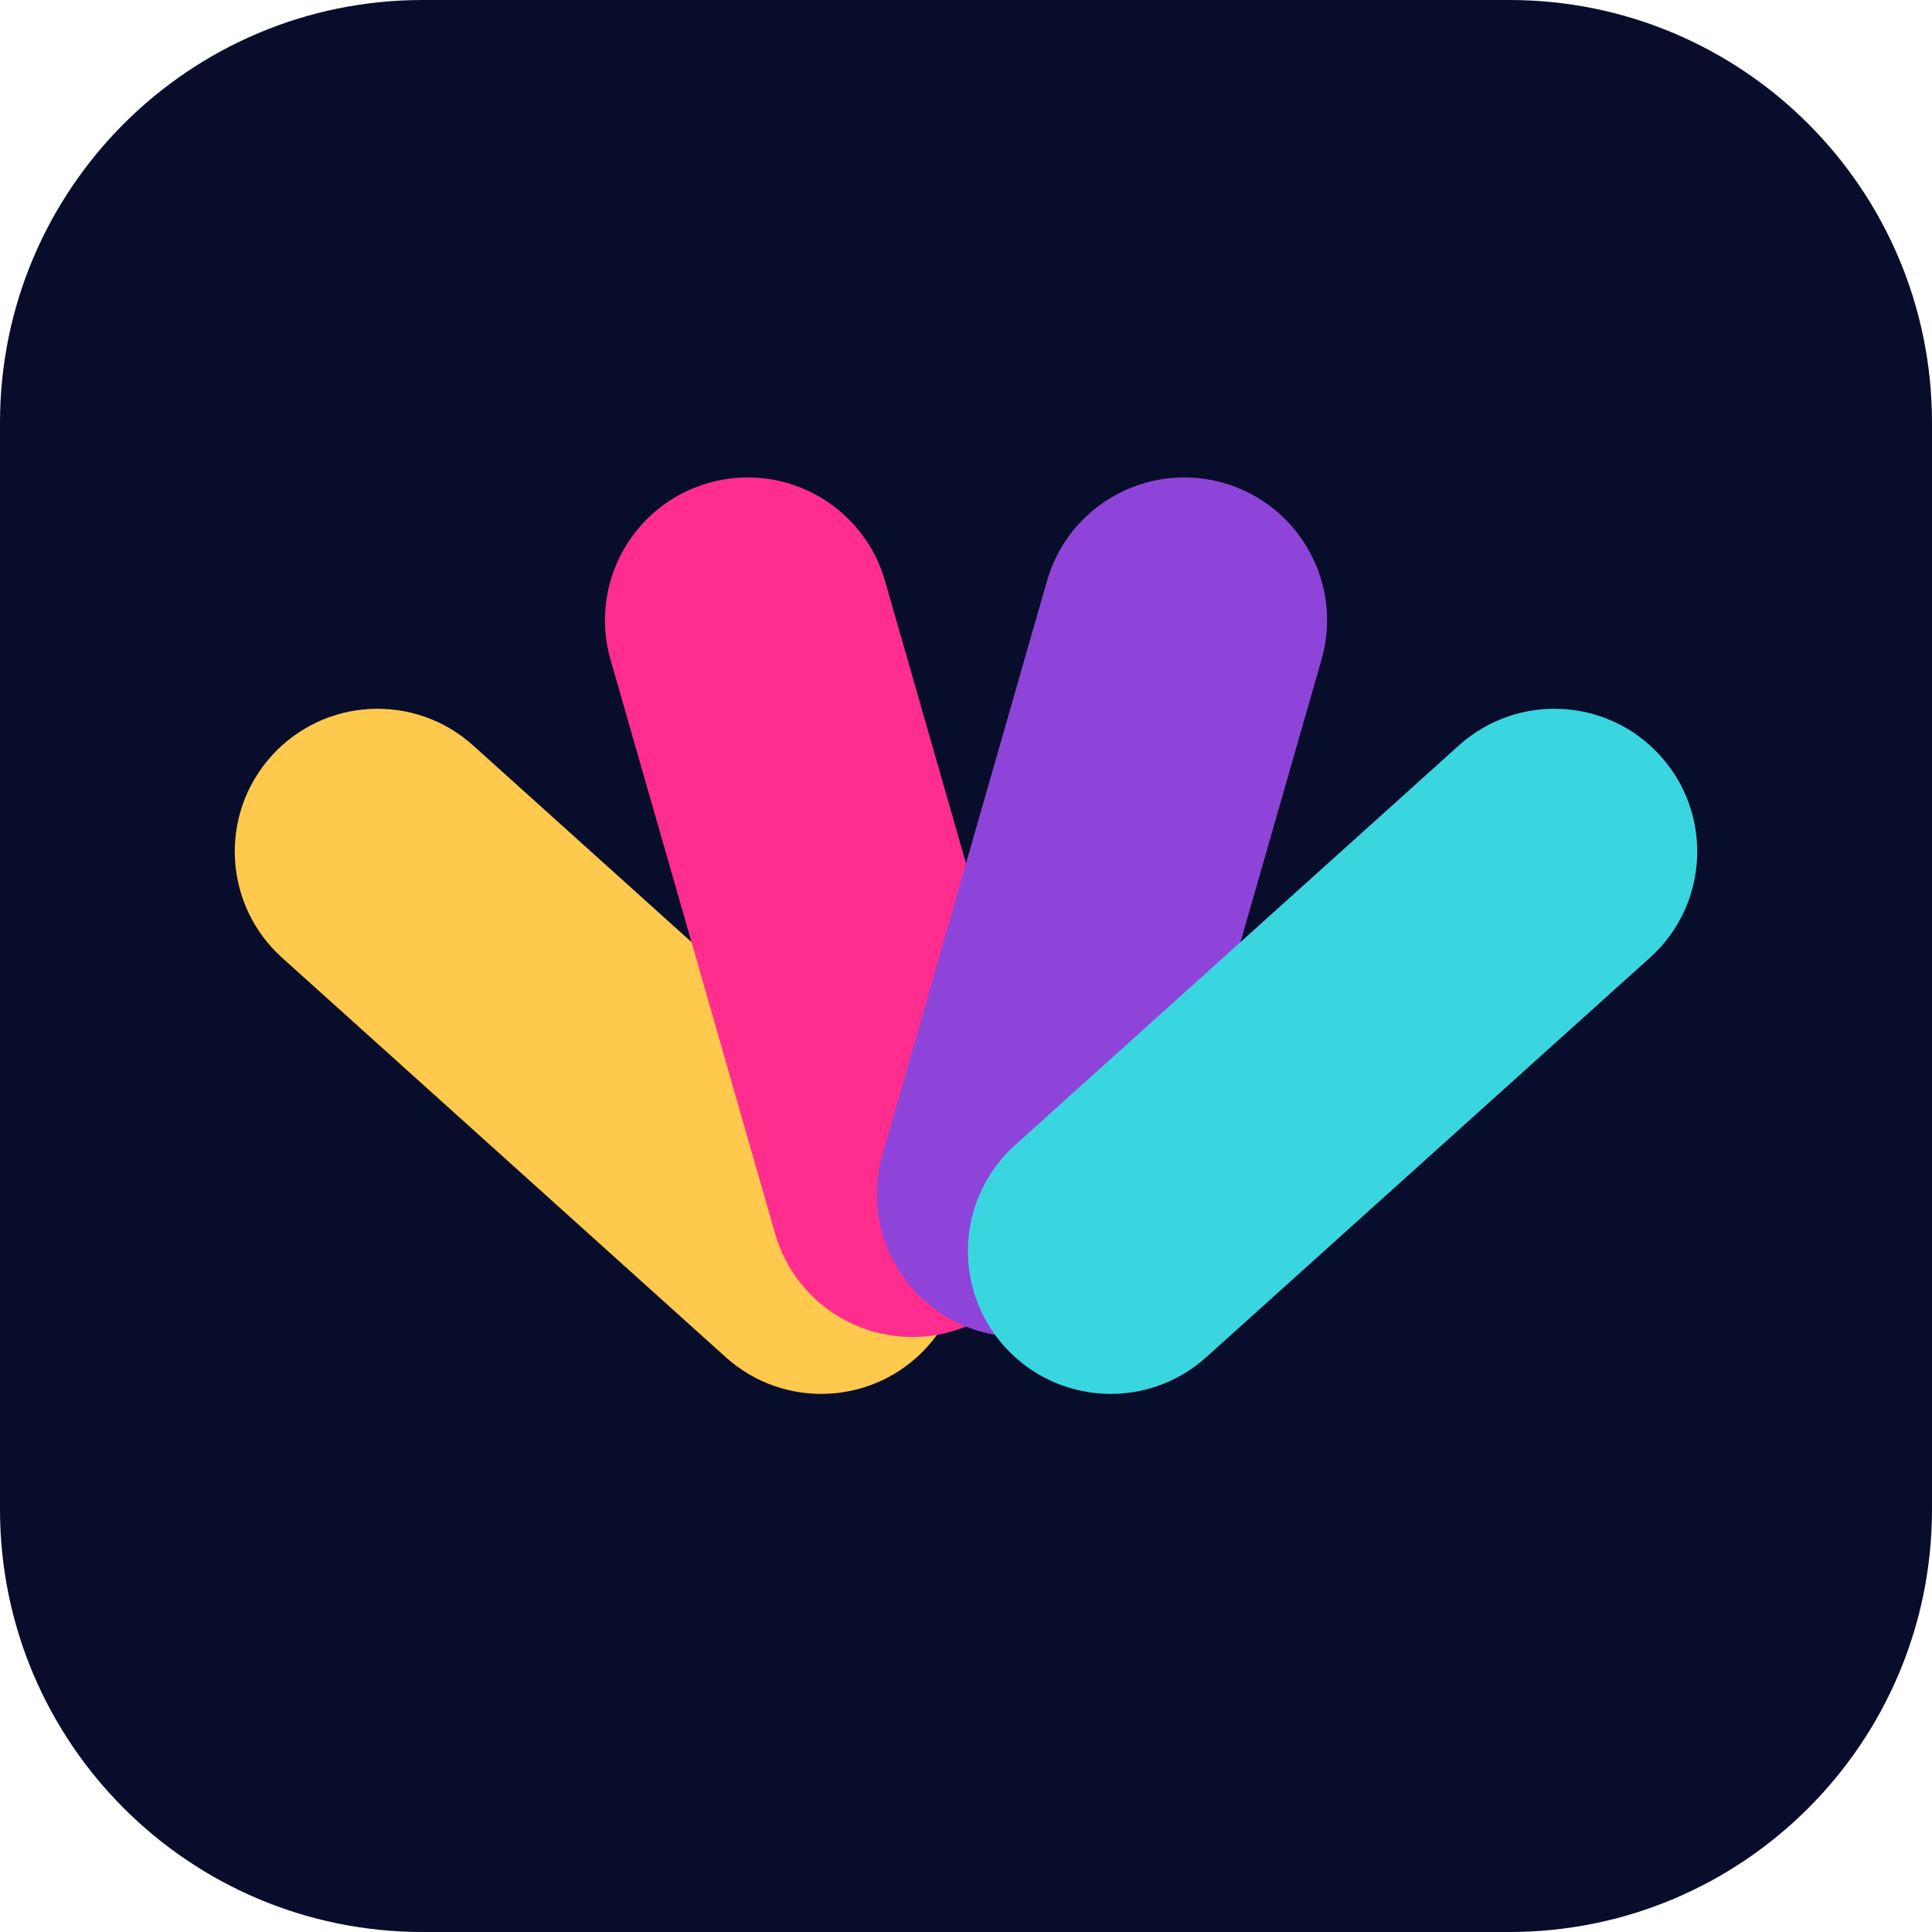
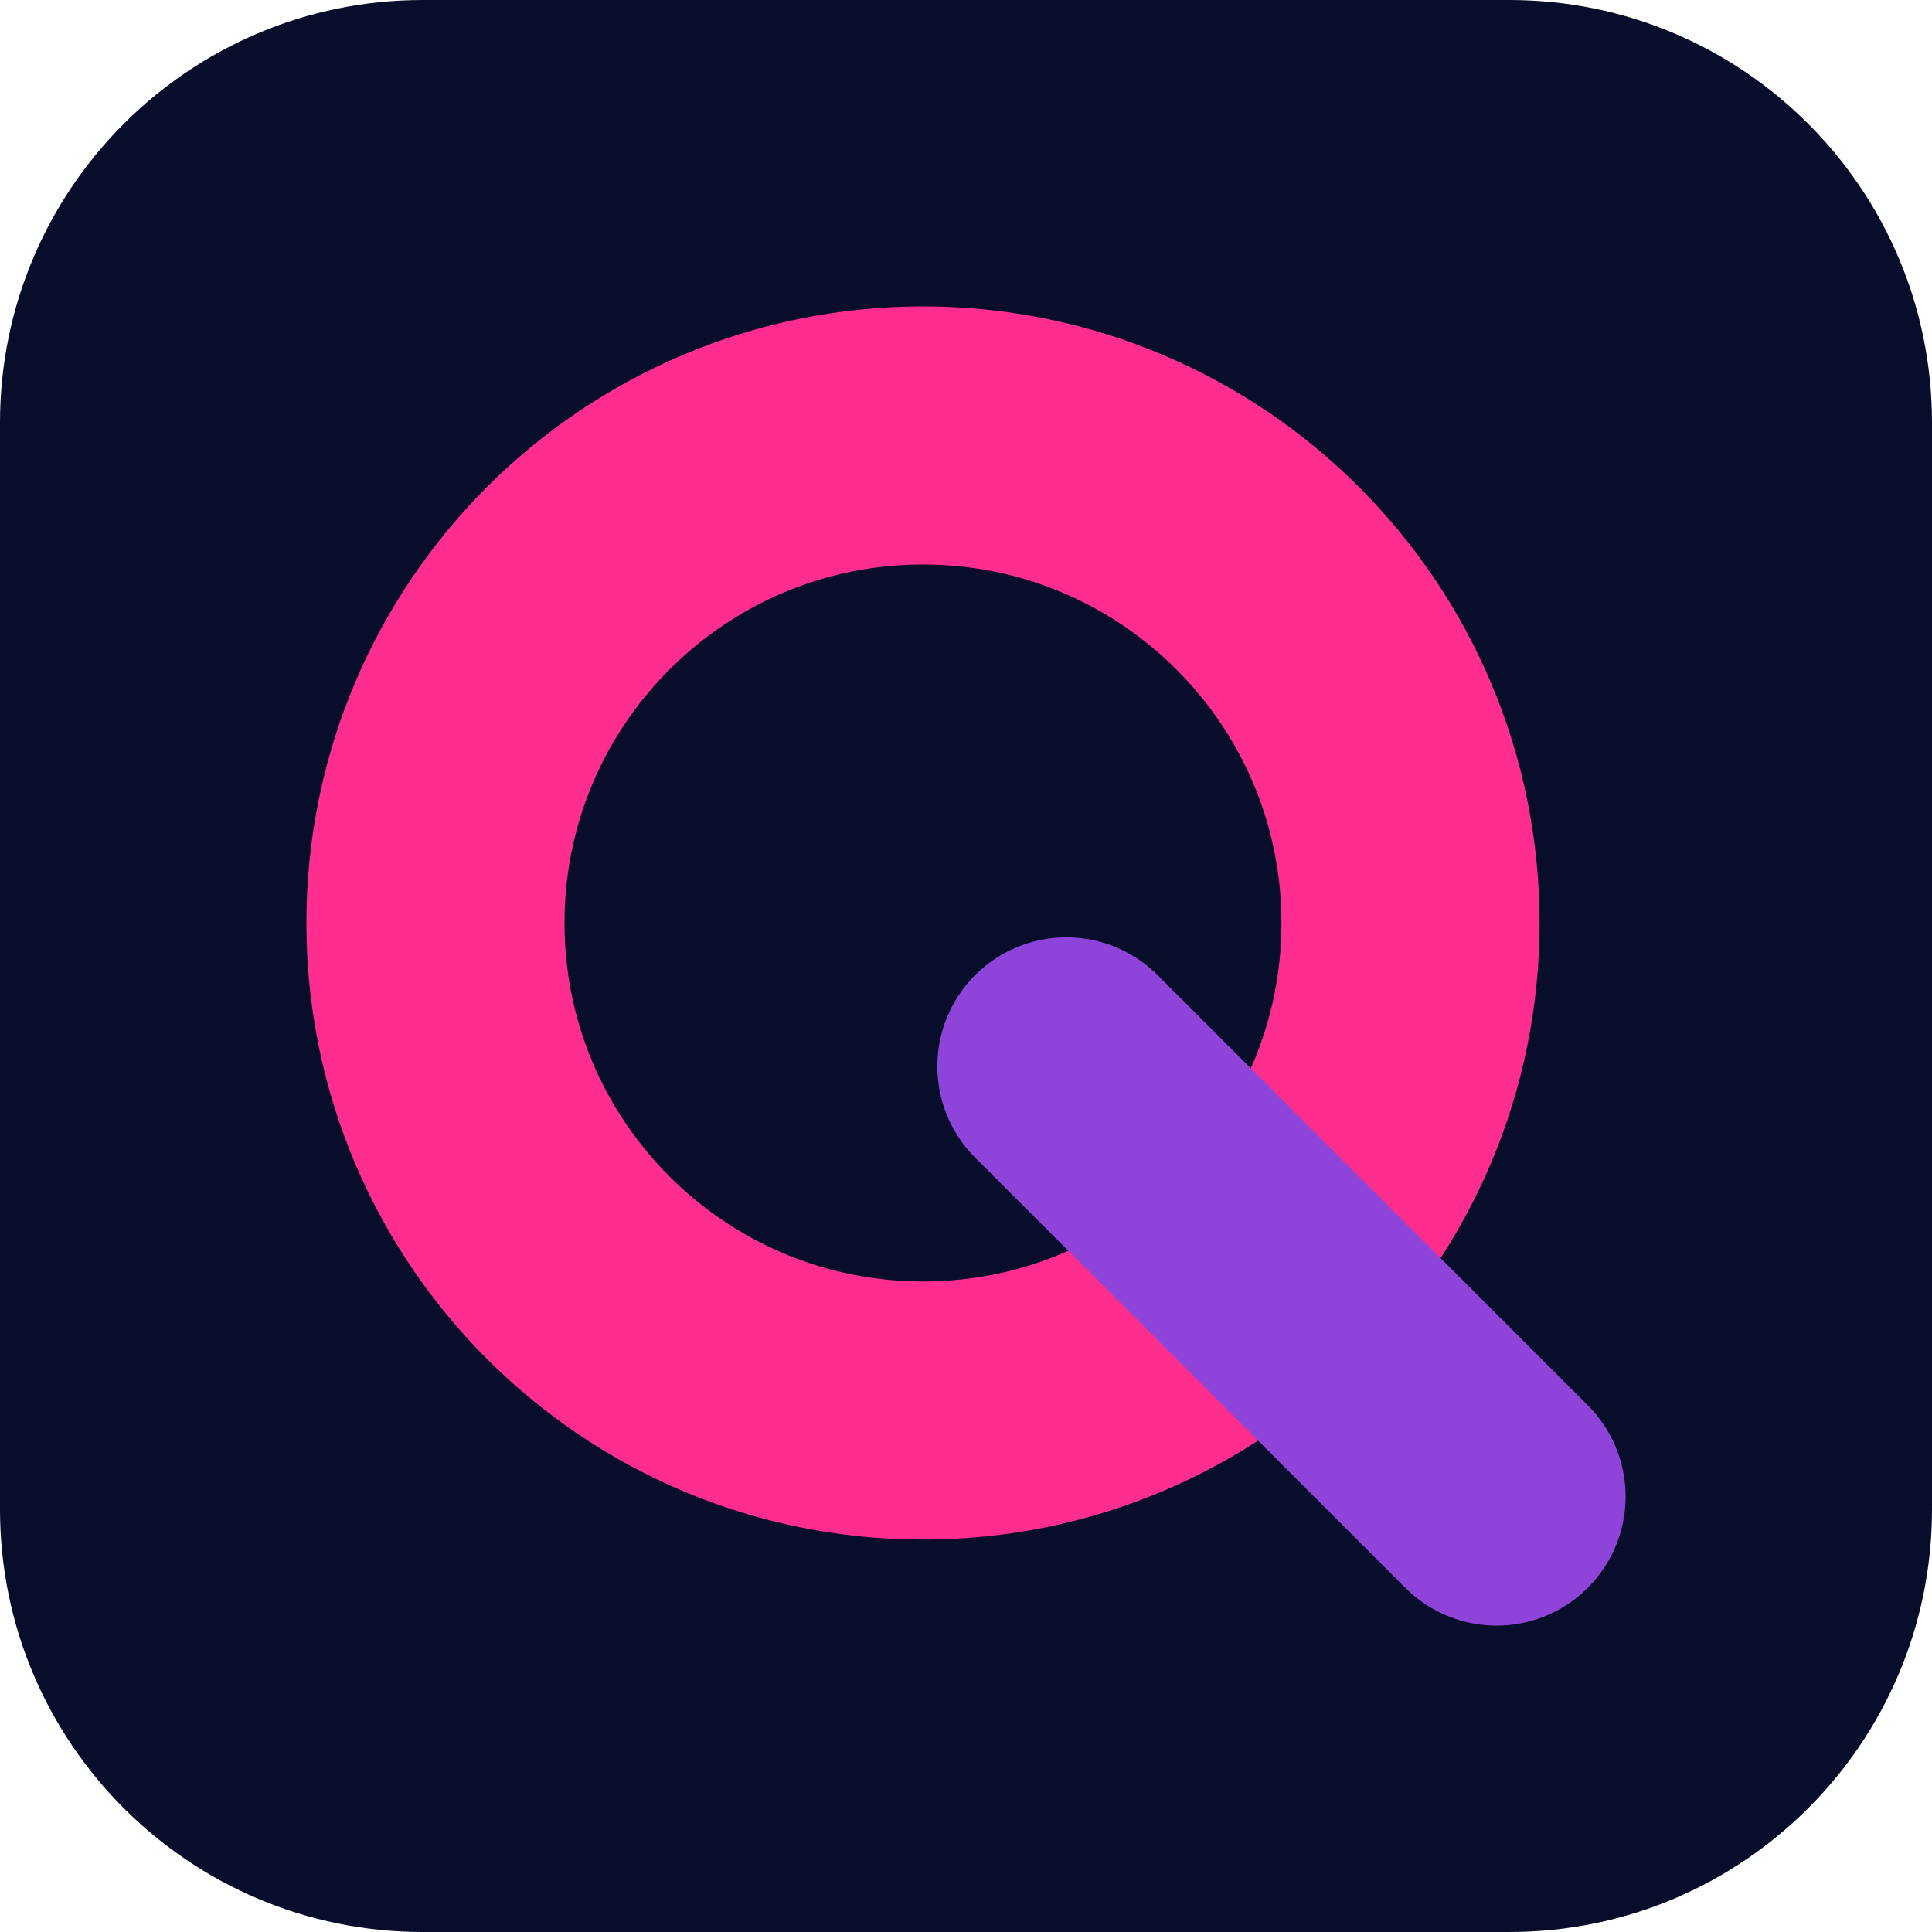
<svg xmlns="http://www.w3.org/2000/svg" viewBox="0 0 64 64" width="64" height="64" role="img" aria-label="Theme Quiz">
  <rect width="64" height="64" rx="14" fill="#080d2b" />
-   <g transform="translate(32 32) scale(0.86) translate(-32 -34)">
-     <rect x="26.5" y="14" width="11" height="34" rx="5.5" fill="#ffc94d" transform="rotate(-48 32 50)" />
-     <rect x="26.5" y="14" width="11" height="34" rx="5.5" fill="#ff2d8e" transform="rotate(-16 32 50)" />
-     <rect x="26.5" y="14" width="11" height="34" rx="5.5" fill="#8e44d8" transform="rotate(16 32 50)" />
-     <rect x="26.5" y="14" width="11" height="34" rx="5.5" fill="#3ad6e0" transform="rotate(48 32 50)" />
+   <g transform="translate(32 32) scale(0.95) translate(-30.5 -28.5)">
+     <circle cx="29" cy="27" r="17" fill="none" stroke="#ff2d8e" stroke-width="9" transform="rotate(-90 29 27)" />
+     <path d="M34 32 L49 47" fill="none" stroke="#8e44d8" stroke-width="9" stroke-linecap="round" />
  </g>
</svg>
